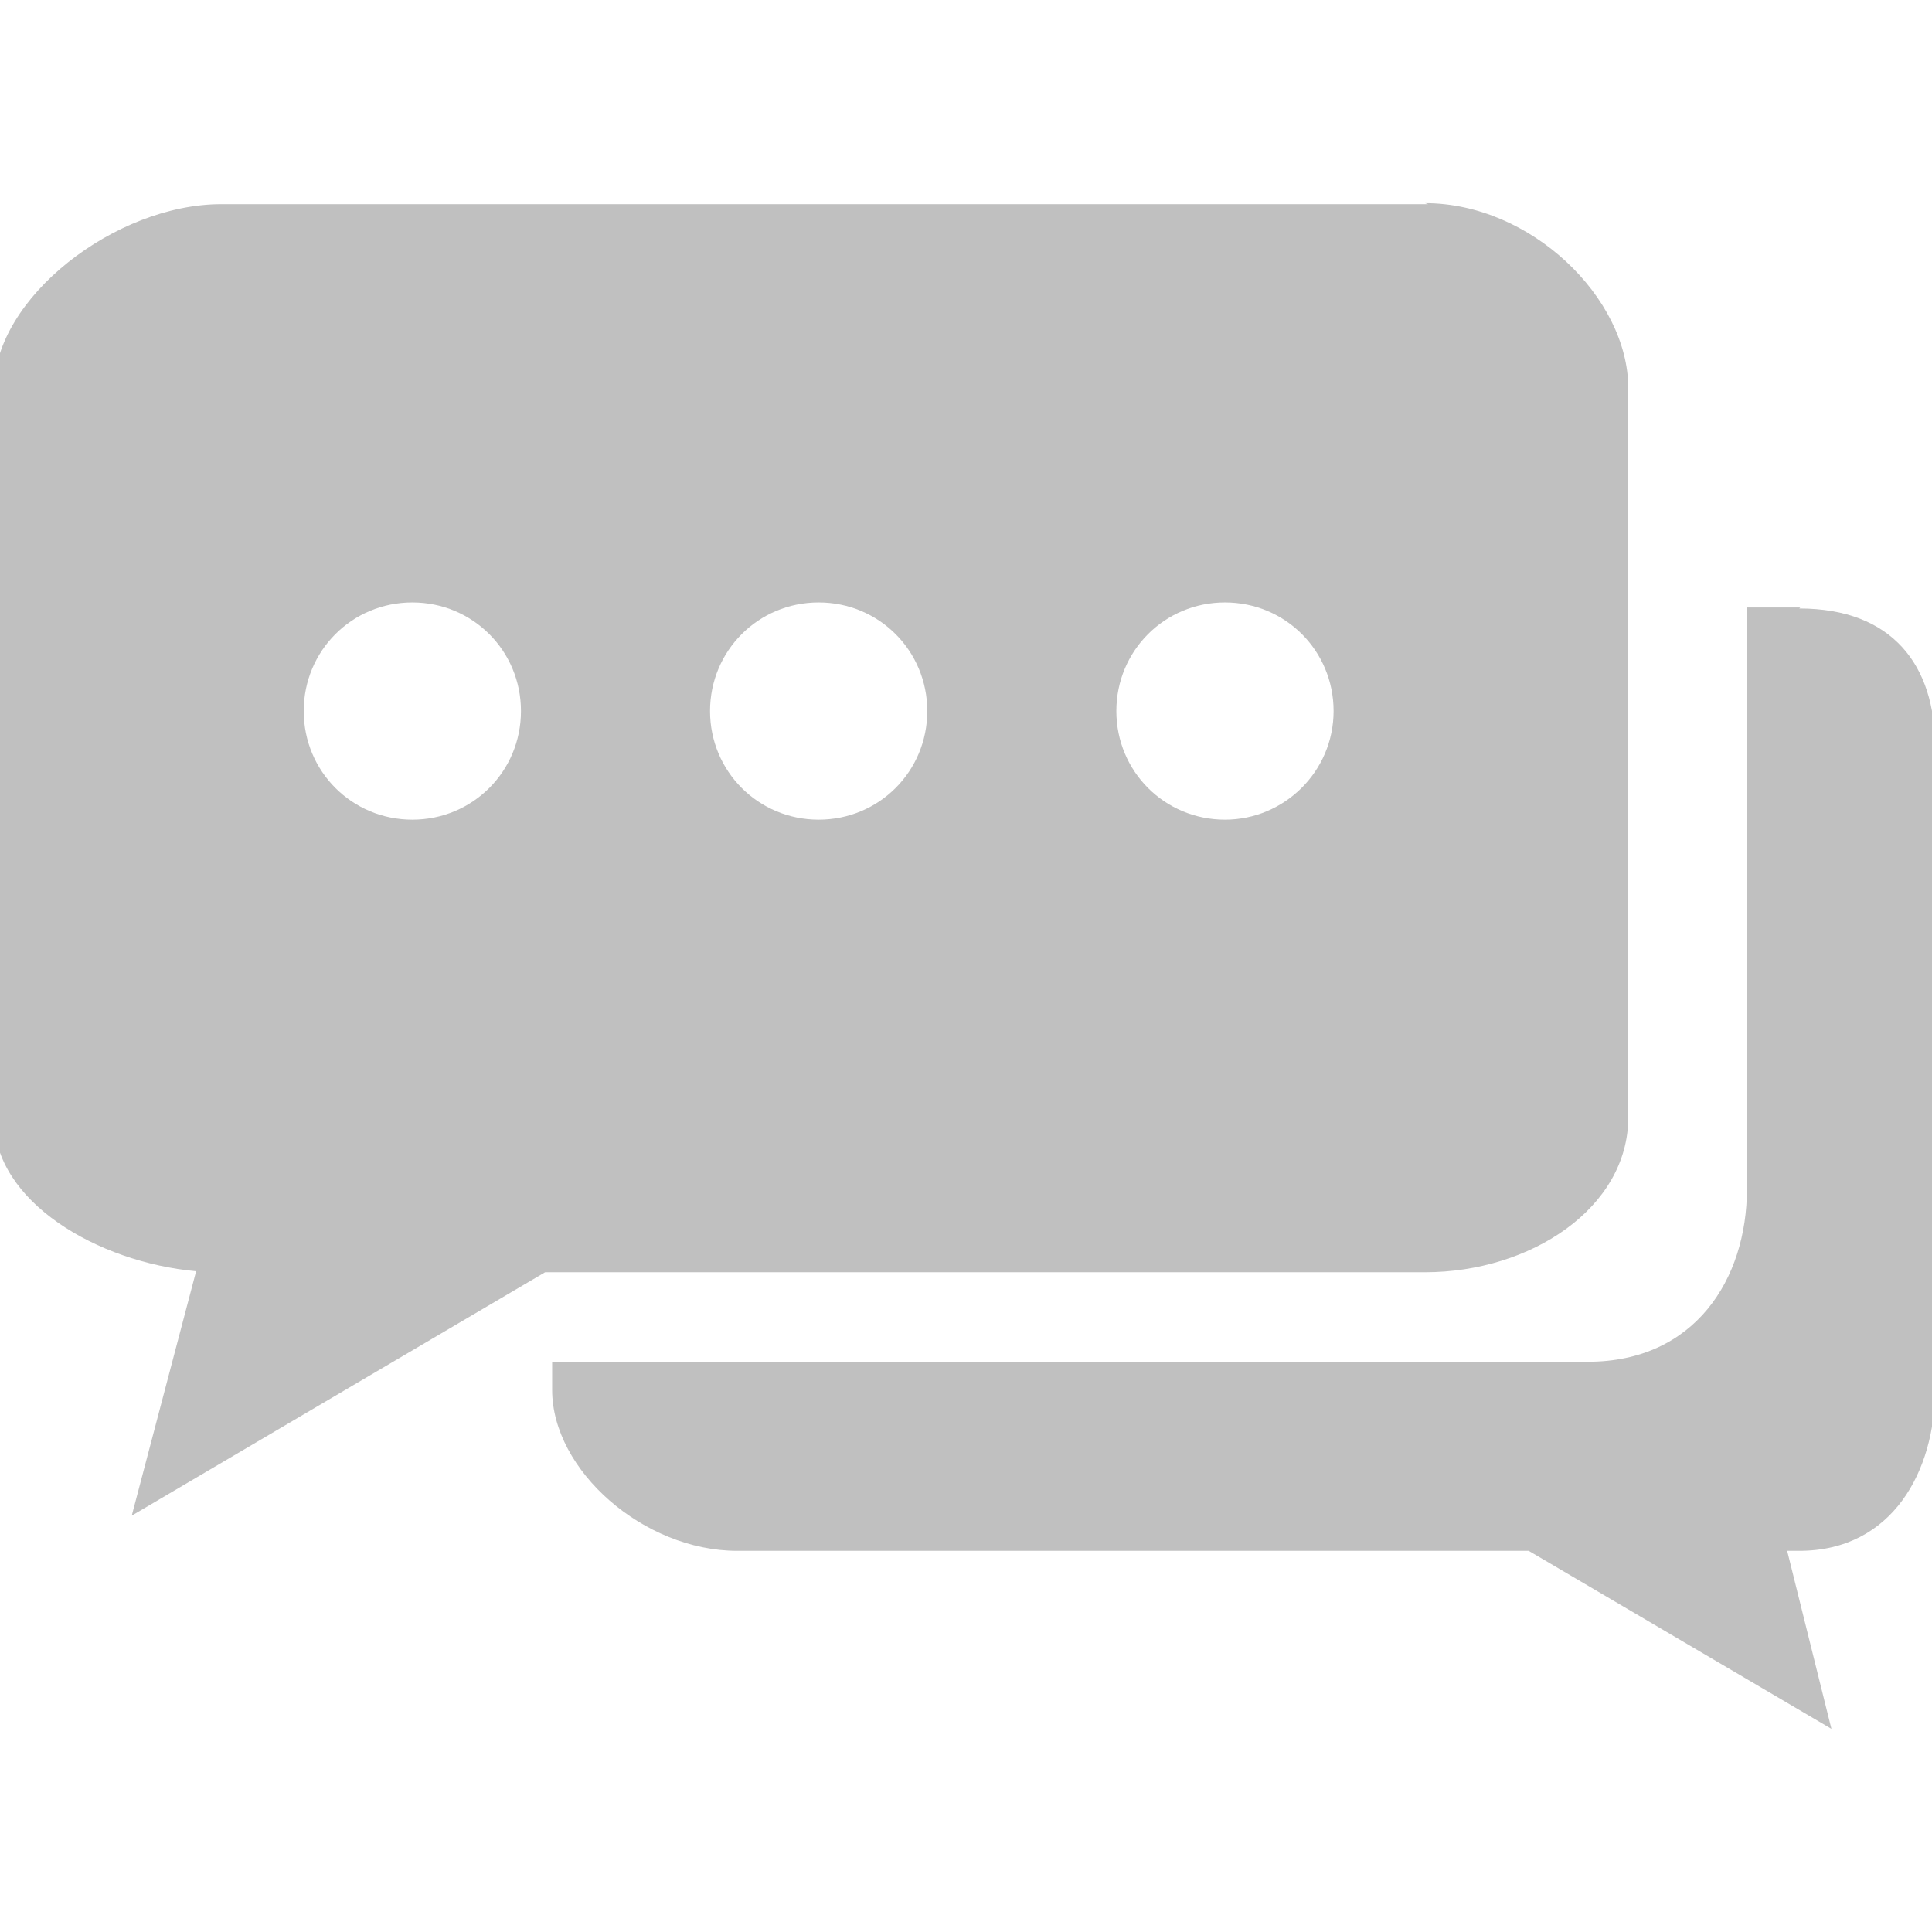
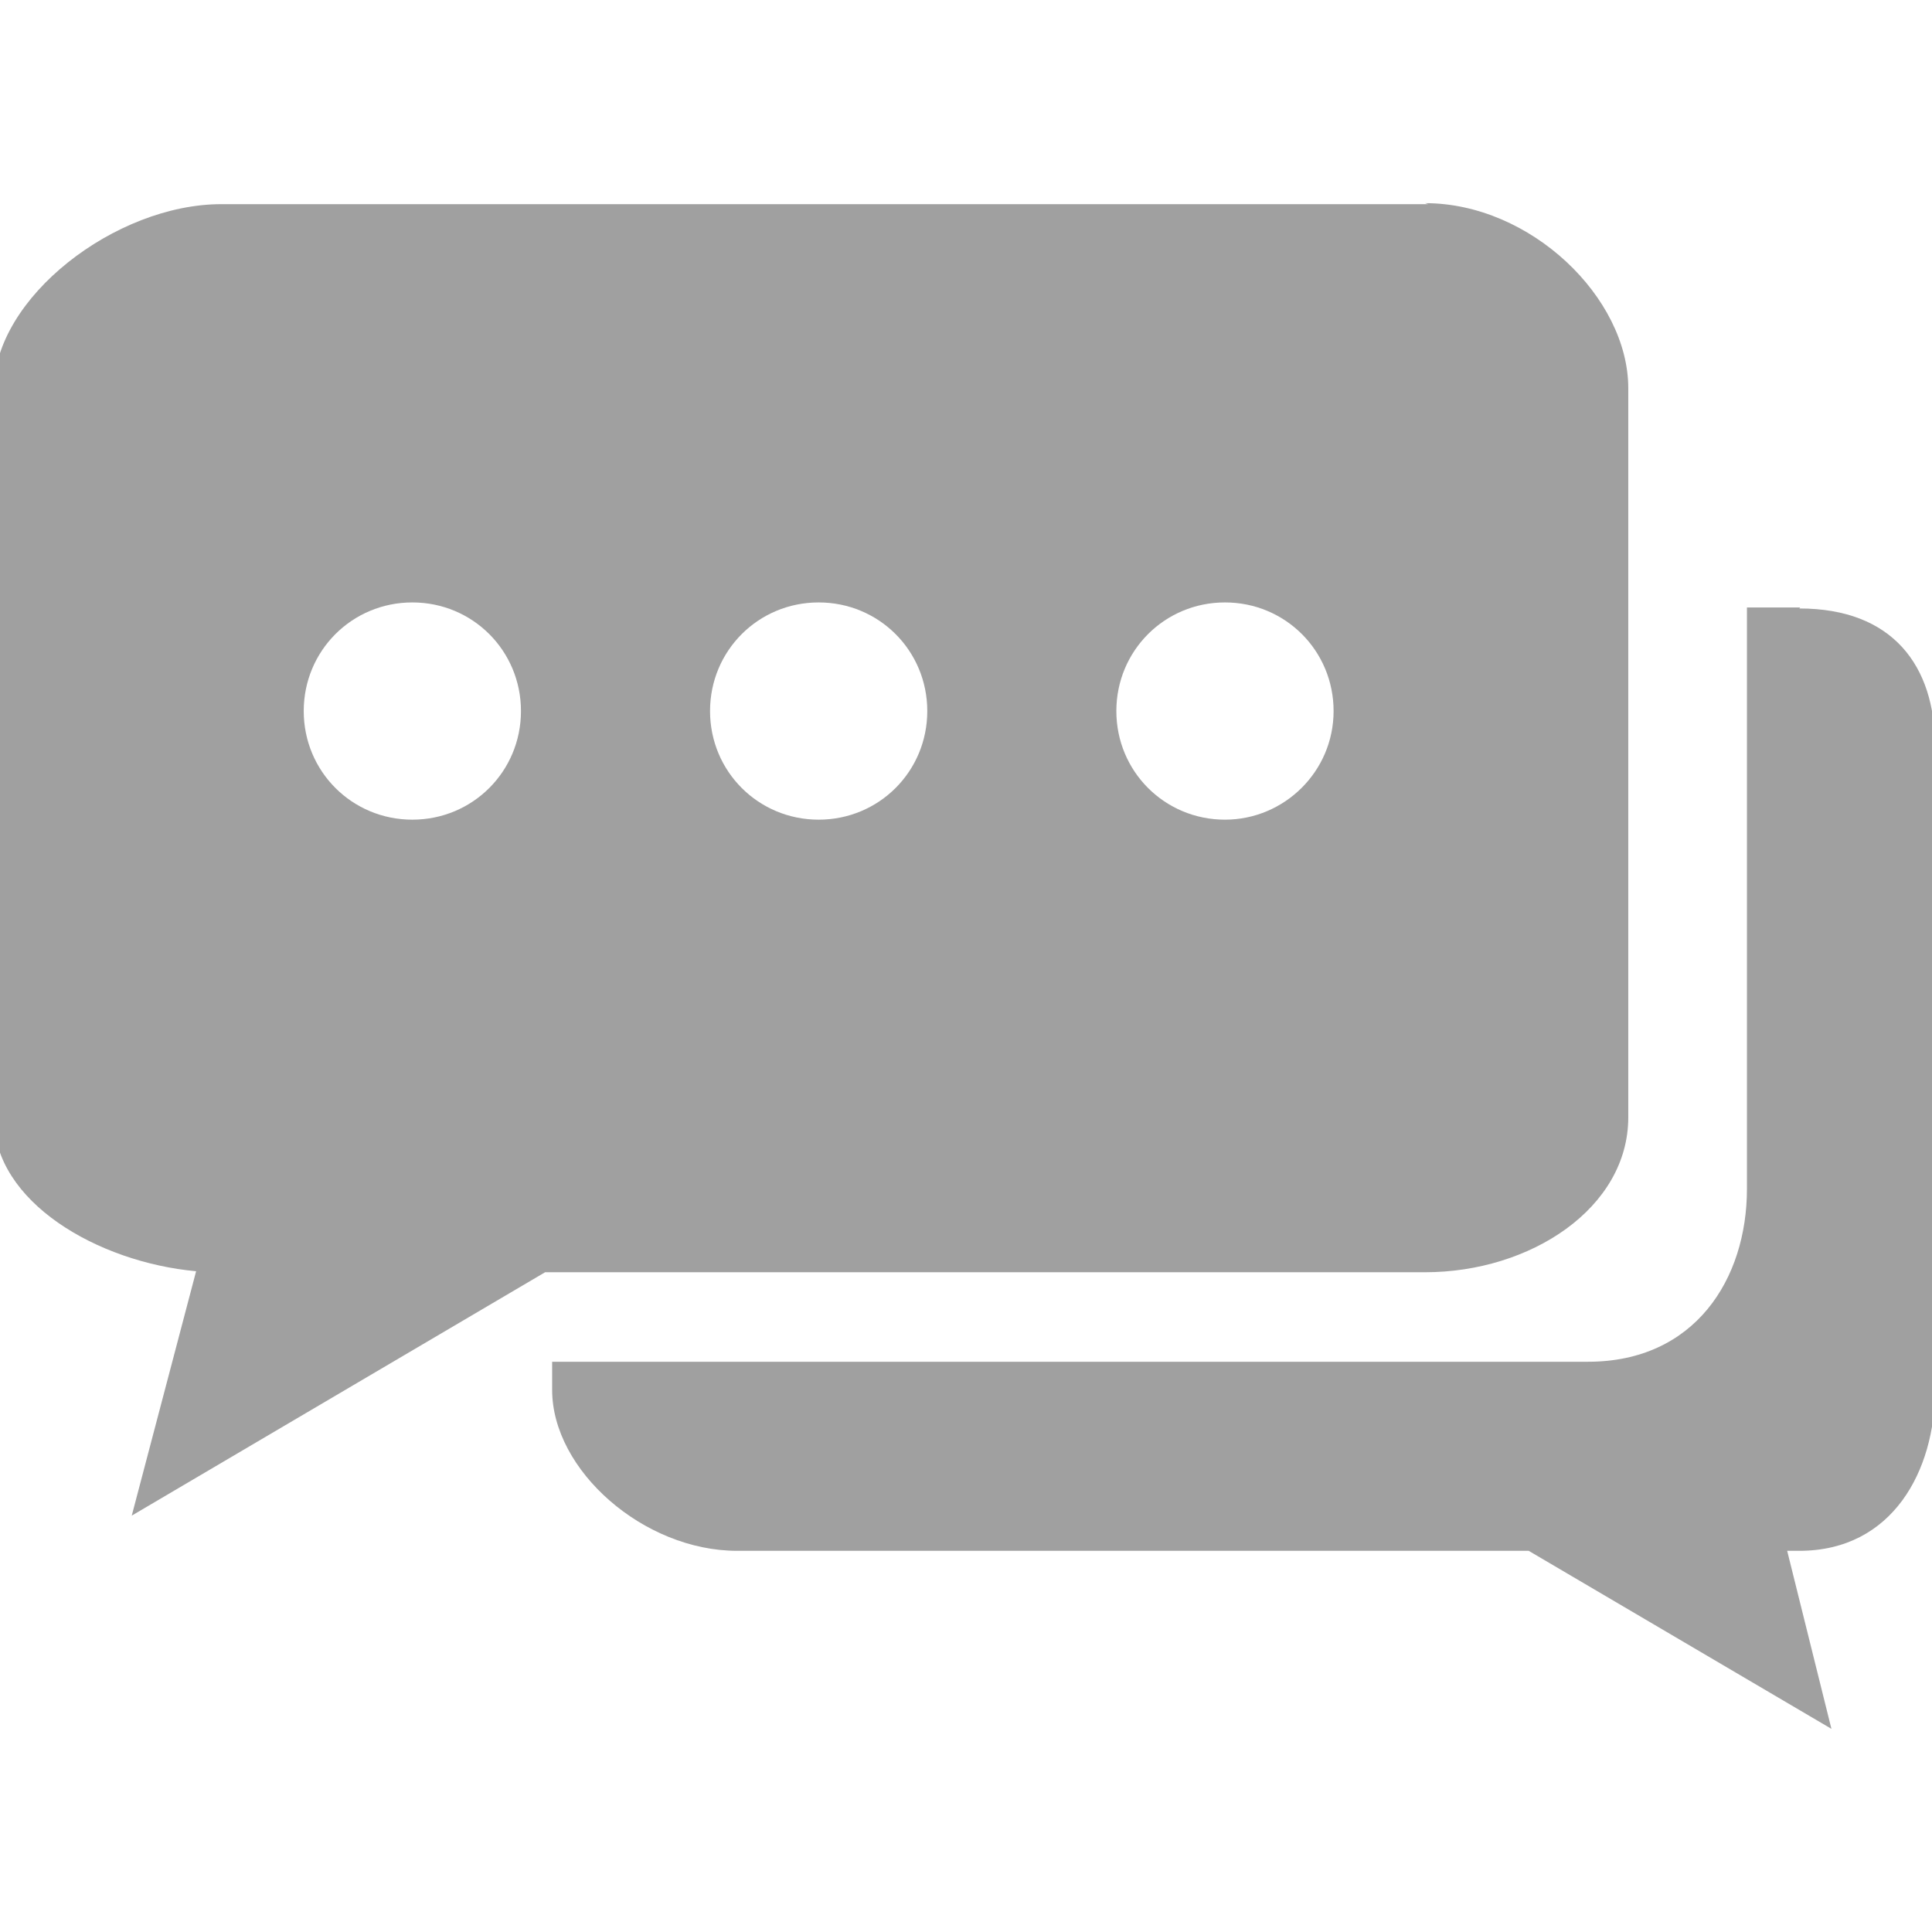
<svg xmlns="http://www.w3.org/2000/svg" xml:space="preserve" height="32" viewBox="0 0 1.921 1.921" width="32" version="1.1" y="0px" x="0px">
-   <path d="m1.79 0.604h-0.053v0.578c0 0.09-0.052 0.172-0.158 0.172h-1.03v0.028c0 0.08 0.091 0.16 0.184 0.16h0.787l0.301 0.177-0.044-0.177h0.012c0.093 0 0.135-0.08 0.135-0.16v-0.64c0-0.08-0.042-0.137-0.135-0.137z" fill="#c0c0c0" />
-   <path d="m1.42 0.203h-1.2c-0.105 0-0.226 0.093-0.226 0.184v0.725c0 0.083 0.103 0.143 0.201 0.152l-0.064 0.243 0.411-0.242h0.875c0.105 0 0.202-0.064 0.202-0.154v-0.587-0.138c0-0.09-0.097-0.184-0.202-0.184zm-1.01 0.612c-0.06 0-0.108-0.048-0.108-0.108 0-0.06 0.048-0.108 0.108-0.108s0.108 0.048 0.108 0.108c0 0.06-0.048 0.108-0.108 0.108zm0.404 0c-0.06 0-0.108-0.048-0.108-0.108 0-0.06 0.048-0.108 0.108-0.108 0.06 0 0.108 0.048 0.108 0.108 0 0.06-0.048 0.108-0.108 0.108zm0.404 0c-0.06 0-0.108-0.048-0.108-0.108 0-0.06 0.048-0.108 0.108-0.108s0.108 0.048 0.108 0.108c0 0.06-0.049 0.108-0.108 0.108z" fill="#c0c0c0" />
+   <path d="m1.79 0.604h-0.053v0.578c0 0.09-0.052 0.172-0.158 0.172h-1.03v0.028c0 0.08 0.091 0.16 0.184 0.16h0.787l0.301 0.177-0.044-0.177h0.012c0.093 0 0.135-0.08 0.135-0.16v-0.64c0-0.08-0.042-0.137-0.135-0.137z" fill="#a0a0a0" />
+   <path d="m1.42 0.203h-1.2c-0.105 0-0.226 0.093-0.226 0.184v0.725c0 0.083 0.103 0.143 0.201 0.152l-0.064 0.243 0.411-0.242h0.875c0.105 0 0.202-0.064 0.202-0.154v-0.587-0.138c0-0.09-0.097-0.184-0.202-0.184zm-1.01 0.612c-0.06 0-0.108-0.048-0.108-0.108 0-0.06 0.048-0.108 0.108-0.108s0.108 0.048 0.108 0.108c0 0.06-0.048 0.108-0.108 0.108zm0.404 0c-0.06 0-0.108-0.048-0.108-0.108 0-0.06 0.048-0.108 0.108-0.108 0.06 0 0.108 0.048 0.108 0.108 0 0.06-0.048 0.108-0.108 0.108zm0.404 0c-0.06 0-0.108-0.048-0.108-0.108 0-0.06 0.048-0.108 0.108-0.108s0.108 0.048 0.108 0.108c0 0.06-0.049 0.108-0.108 0.108z" fill="#a0a0a0" />
</svg>
